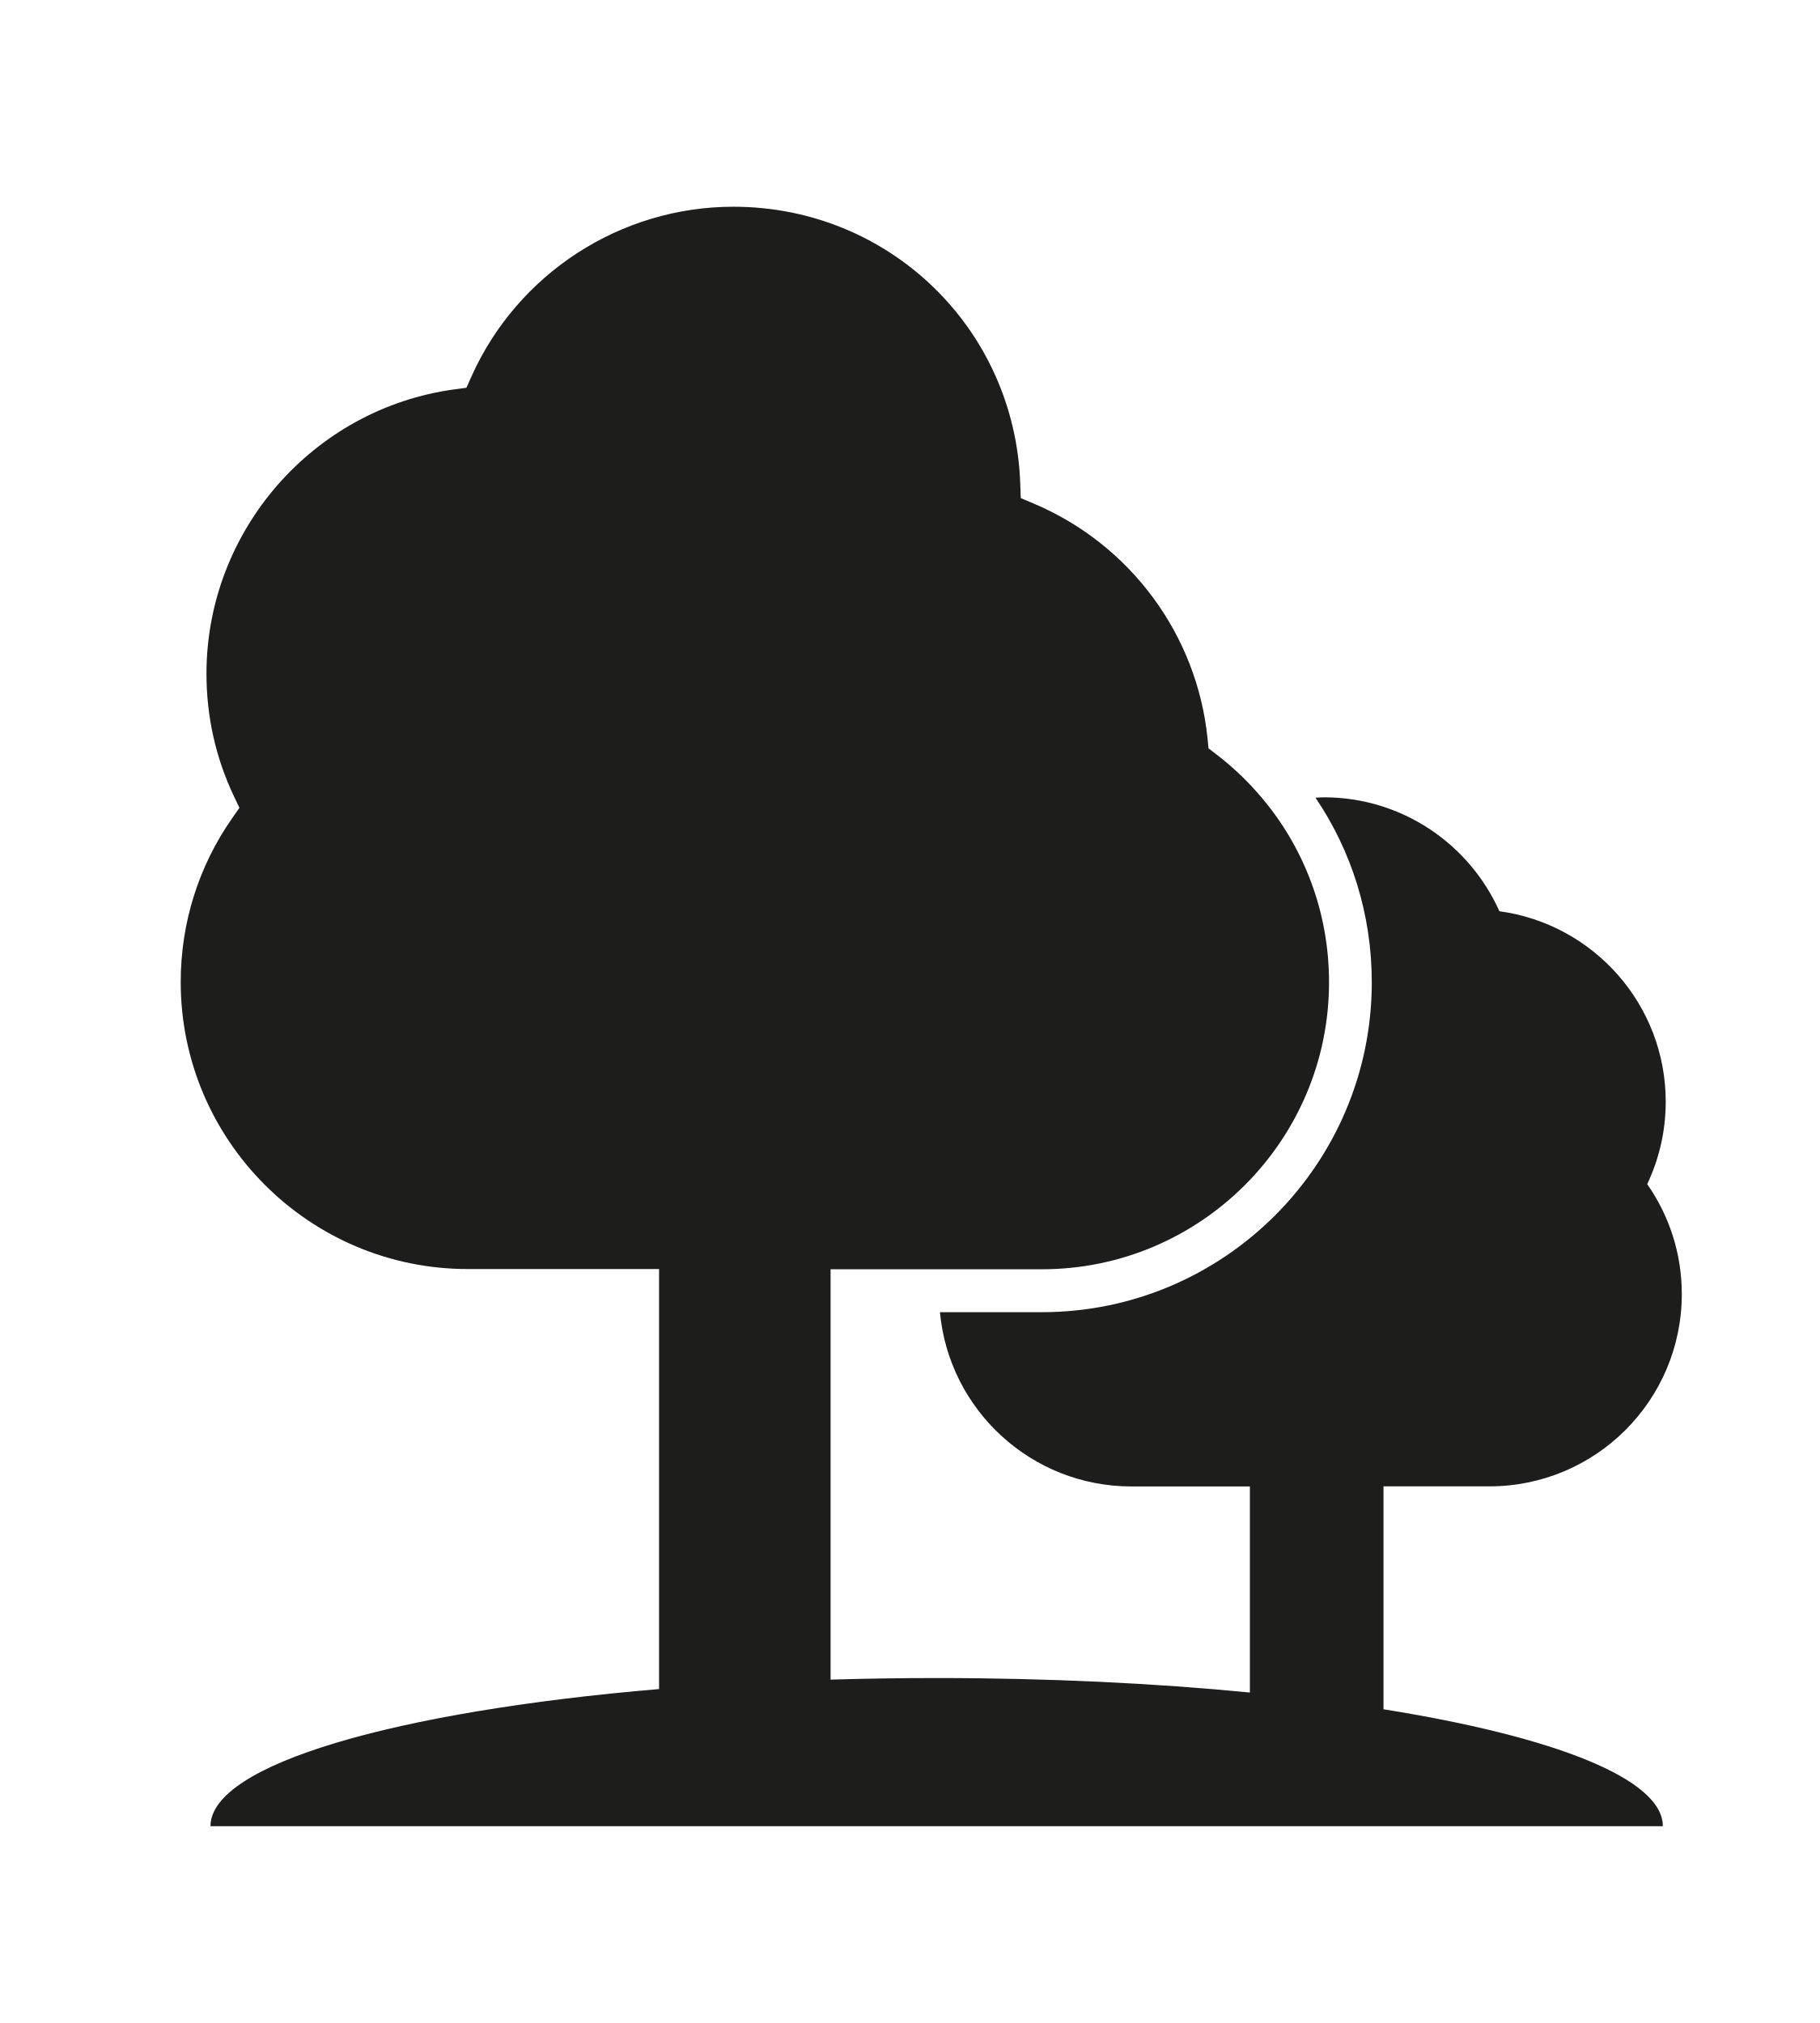
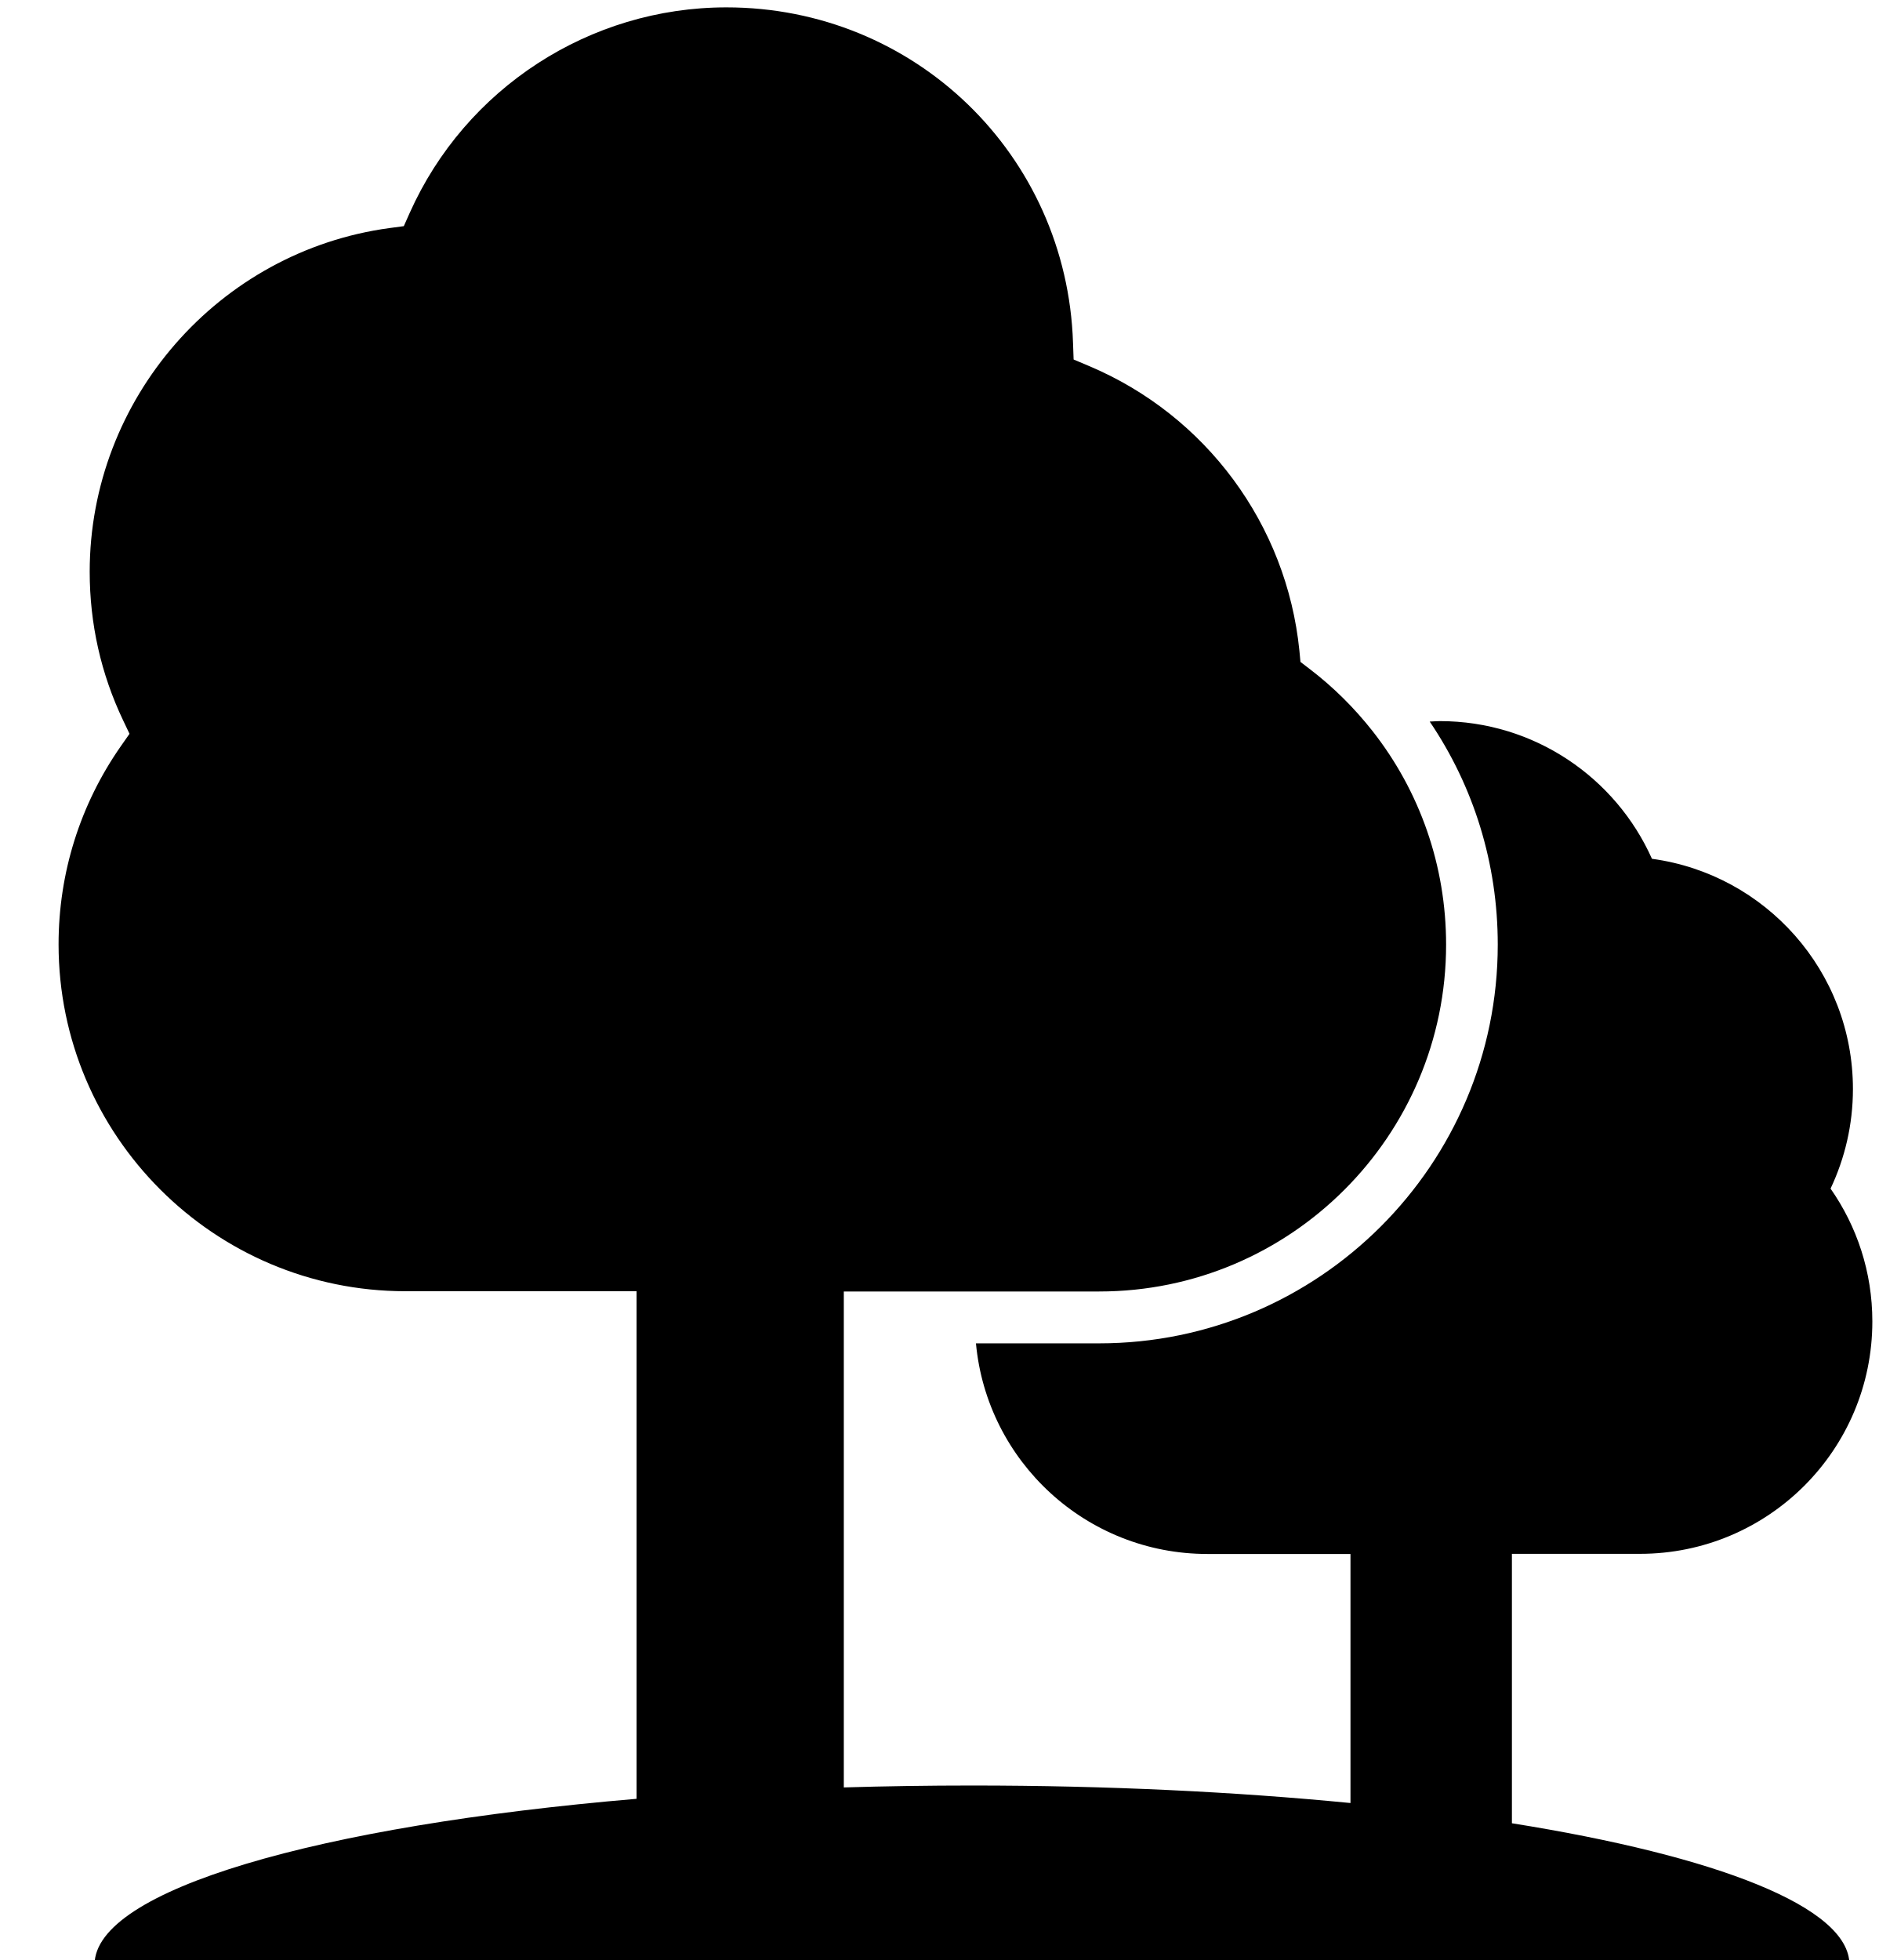
- <svg xmlns="http://www.w3.org/2000/svg" id="ds44-icons" viewBox="0 0 334.02 371.46">
-   <defs>
-     <style>.cls-1{fill:#1d1d1b;}</style>
-   </defs>
-   <path class="cls-1" d="m254.02,313.87v-40.95h19.45c19.52,0,35.32-15.81,35.32-35.31,0-7.51-2.35-14.46-6.35-20.18,2.17-4.59,3.4-9.72,3.4-15.13,0-17.87-13.29-32.64-30.54-34.98-5.5-12.32-17.87-20.92-32.24-20.92-.52,0-1.02.06-1.53.07,6.69,9.87,10.34,21.56,10.34,33.89,0,33.4-27.17,60.58-60.57,60.58h-18.72c1.67,17.95,16.77,32,35.17,32h21.74v37.84c-17.41-1.7-36.91-2.66-57.5-2.66-6.62,0-13.12.1-19.49.29v-75.35h38.81c29.07,0,52.71-23.64,52.71-52.7,0-11.99-3.99-23.3-11.18-32.45-2.75-3.49-5.94-6.68-9.59-9.46l-1.36-1.04-.16-1.7c-1.93-19.18-14.2-35.77-31.99-43.27l-2.32-.98-.09-2.52c-.93-28.6-24.06-50.98-52.67-50.98-20.75,0-39.65,12.26-48.13,31.24l-.89,2-2.17.29c-25.98,3.52-45.56,25.97-45.56,52.21,0,7.89,1.7,15.49,5.07,22.57l.98,2.06-1.31,1.87c-6.2,8.87-9.47,19.29-9.47,30.12,0,29.06,23.64,52.7,52.71,52.7h35.12v77.12c-48.34,4.1-82.36,13.83-82.36,25.18h266.66c0-8.73-20.09-16.49-51.32-21.47h0Z" />
+ <svg xmlns="http://www.w3.org/2000/svg" id="ds44-icons" viewBox="0 0 285.46 297.79">
+   <path d="m229.74,277.03v-40.95h19.45c19.52,0,35.32-15.81,35.32-35.31,0-7.51-2.35-14.46-6.35-20.18,2.17-4.59,3.4-9.72,3.4-15.13,0-17.87-13.29-32.64-30.54-34.98-5.5-12.32-17.87-20.92-32.24-20.92-.52,0-1.02.06-1.53.07,6.69,9.87,10.34,21.56,10.34,33.89,0,33.4-27.17,60.58-60.57,60.58h-18.72c1.67,17.95,16.77,32,35.17,32h21.74v37.84c-17.41-1.7-36.91-2.66-57.5-2.66-6.62,0-13.12.1-19.49.29v-75.35h38.81c29.07,0,52.71-23.64,52.71-52.7,0-11.99-3.99-23.3-11.18-32.45-2.75-3.49-5.94-6.68-9.59-9.46l-1.36-1.04-.16-1.7c-1.93-19.18-14.2-35.77-31.99-43.27l-2.32-.98-.09-2.52c-.93-28.6-24.06-50.98-52.67-50.98-20.75,0-39.65,12.26-48.13,31.24l-.89,2-2.17.29c-25.98,3.52-45.56,25.97-45.56,52.21,0,7.89,1.7,15.49,5.07,22.57l.98,2.06-1.31,1.87c-6.2,8.87-9.47,19.29-9.47,30.12,0,29.06,23.64,52.7,52.71,52.7h35.12v77.12c-48.34,4.1-82.36,13.83-82.36,25.18h266.66c0-8.73-20.09-16.49-51.32-21.47h0Z" />
</svg>
